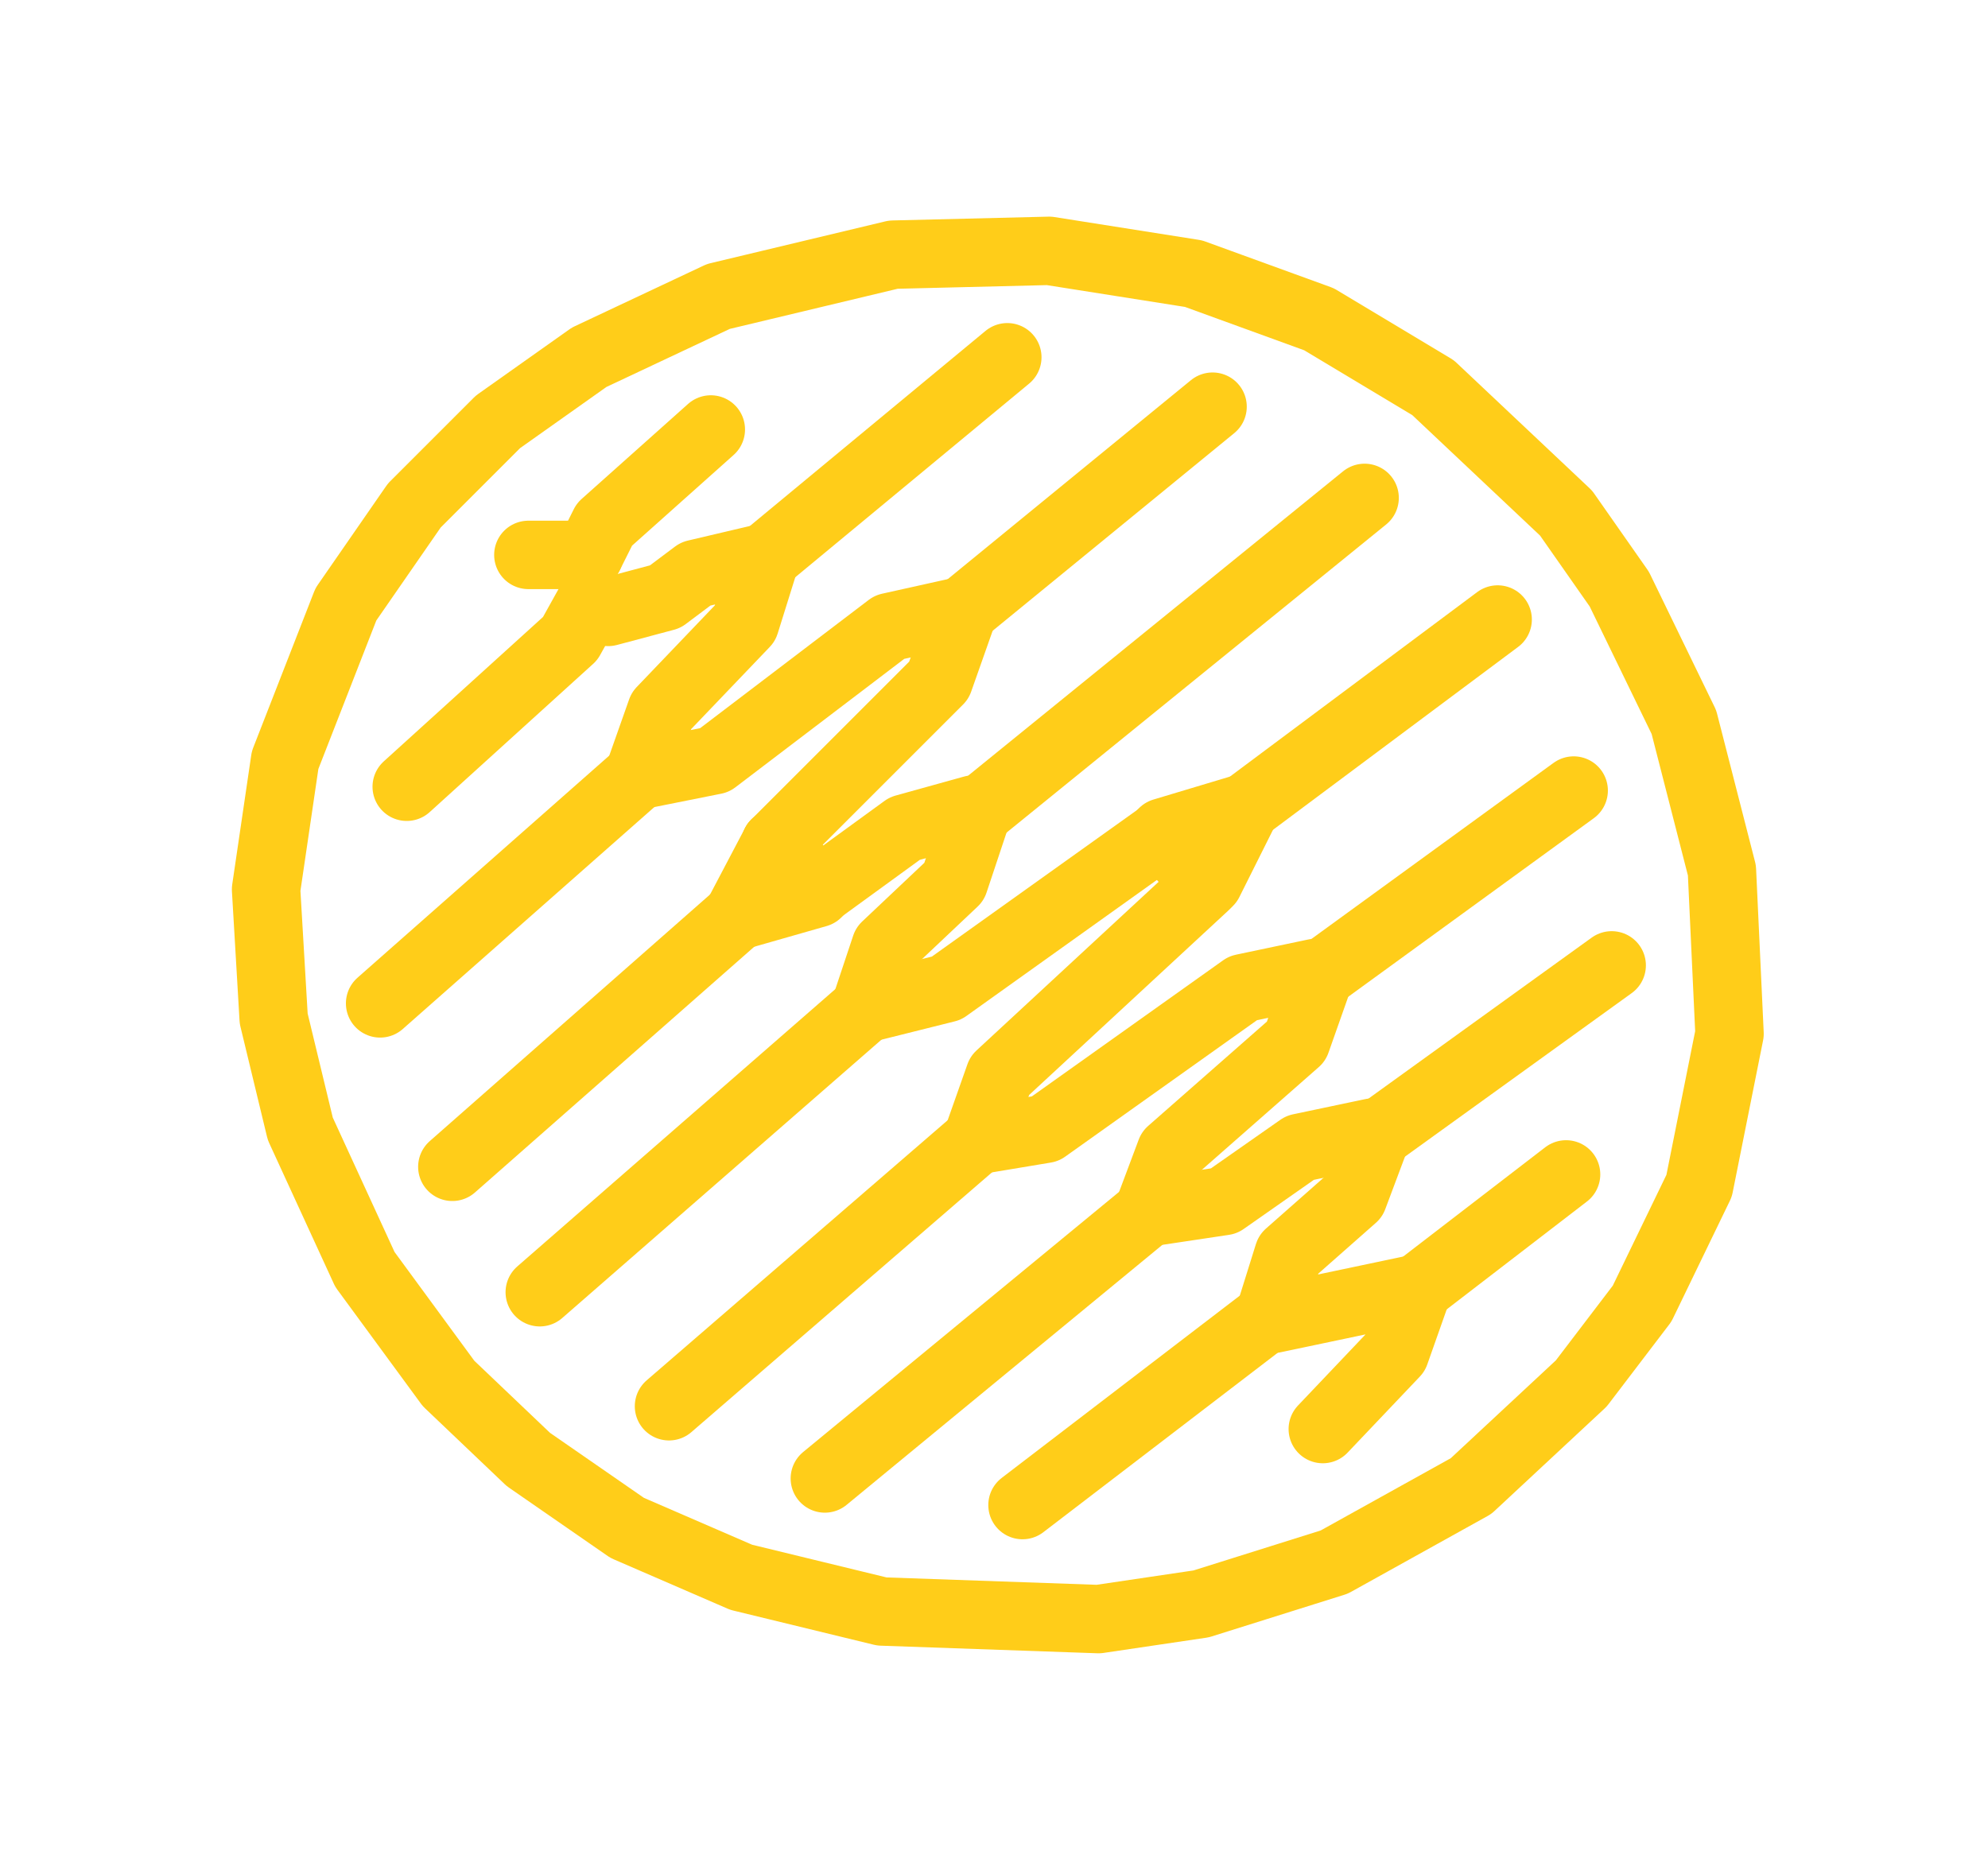
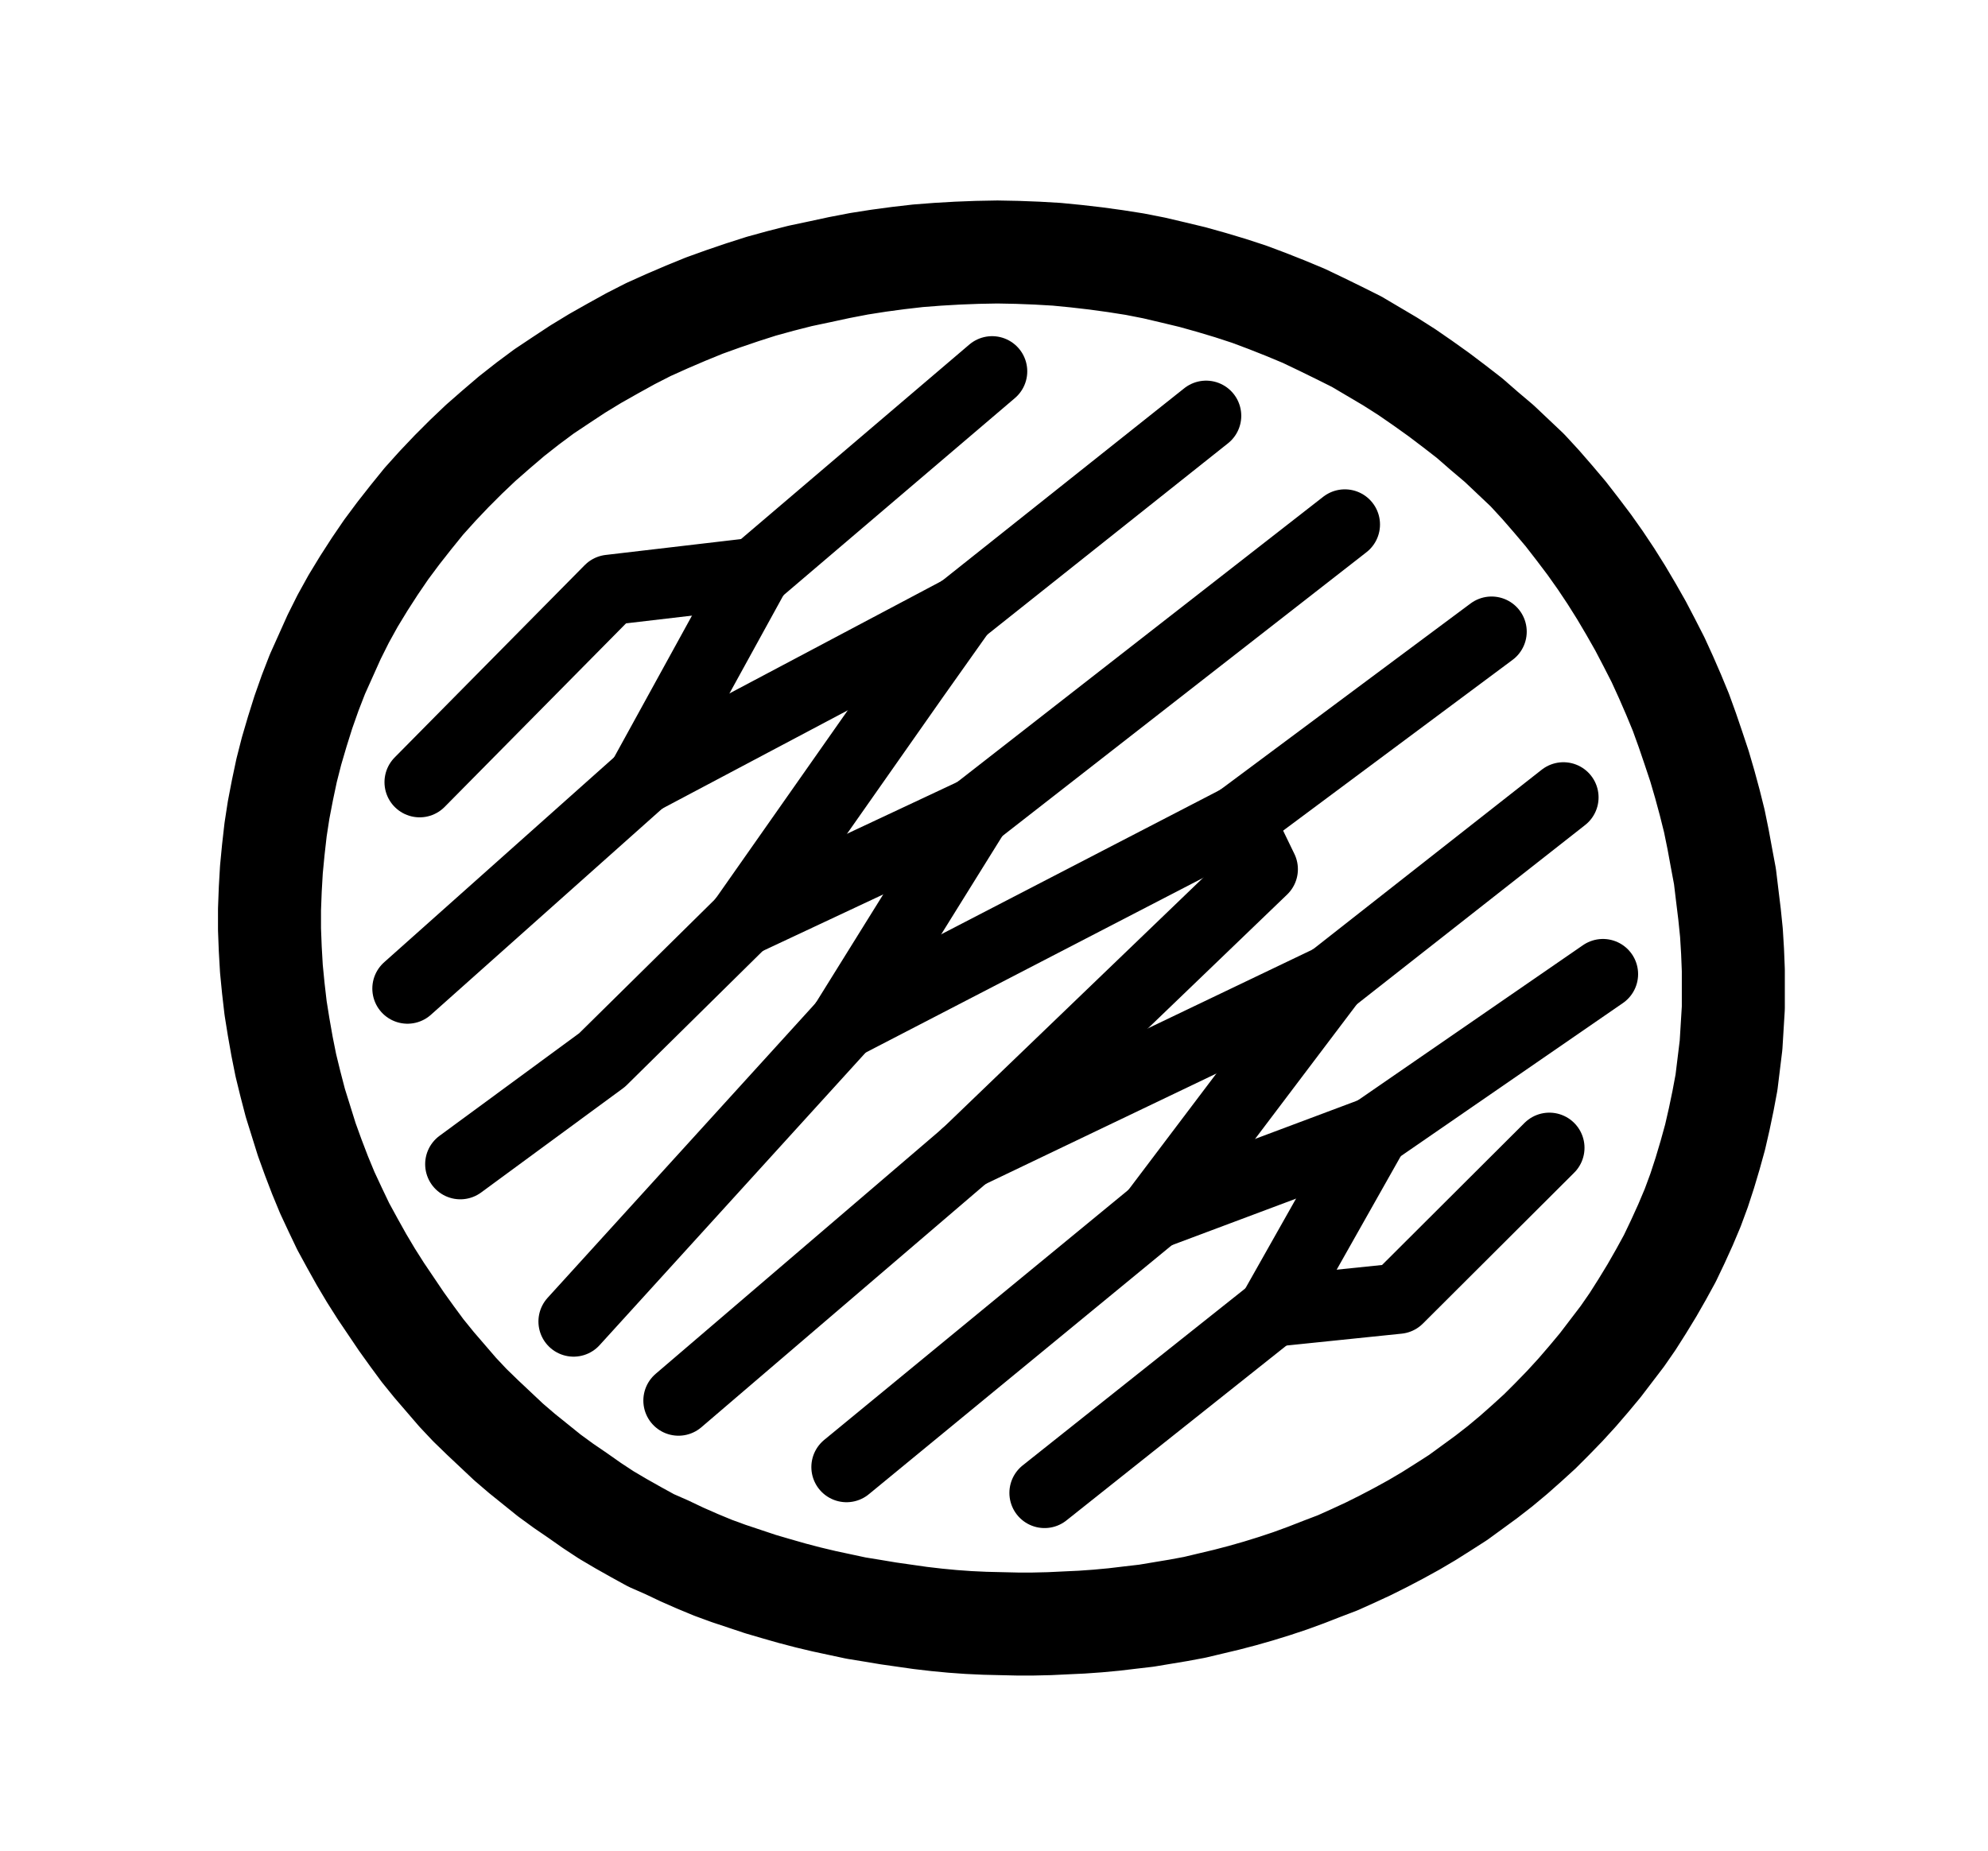
- <svg xmlns="http://www.w3.org/2000/svg" version="1.1" viewBox="0 0 523 487">
-   <g fill="none" stroke-linecap="round" stroke-linejoin="round" vector-effect="non-scaling-stroke">
-     <path d="M 351 411 L 316 422 L 289 426 L 232 424 L 195 415 L 165 402 L 139 384 L 118 364 L 96 334 L 79 297 L 72 268 L 70 234 L 75 200 L 91 159 L 109 133 L 131 111 L 155 94 L 189 78 L 235 67 L 276 66 L 314 72 L 347 84 L 377 102 L 412 135 L 426 155 L 443 190 L 453 229 L 455 272 L 447 312 L 432 343 L 416 364 L 387 391 L 351 411 Z" stroke="#FFCD19" stroke-width="18.0" />
-     <path d="M 201 147 L 265 94" stroke="#FFCD19" stroke-width="18.0" />
-     <path d="M 361 298 L 342 302 L 322 316 L 302 319" stroke="#FFCD19" stroke-width="18.0" />
-     <path d="M 215 234 L 204 222" stroke="#FFCD19" stroke-width="18.0" />
-     <path d="M 334 346 L 339 330 L 356 315 L 362 299" stroke="#FFCD19" stroke-width="18.0" />
-     <path d="M 318 232 L 327 214" stroke="#FFCD19" stroke-width="18.0" />
-     <path d="M 256 213 L 238 218 L 216 234" stroke="#FFCD19" stroke-width="18.0" />
-     <path d="M 347 257 L 341 274 L 308 303 L 302 319" stroke="#FFCD19" stroke-width="18.0" />
-     <path d="M 257 214 L 251 232 L 233 249 L 228 264" stroke="#FFCD19" stroke-width="18.0" />
-     <path d="M 326 213 L 306 219" stroke="#FFCD19" stroke-width="18.0" />
-     <path d="M 253 162 L 247 179 L 204 222" stroke="#FFCD19" stroke-width="18.0" />
-     <path d="M 187 113 L 159 138 L 155 146" stroke="#FFCD19" stroke-width="18.0" />
-     <path d="M 229 265 L 249 260 L 305 220" stroke="#FFCD19" stroke-width="18.0" />
-     <path d="M 335 347 L 373 339" stroke="#FFCD19" stroke-width="18.0" />
-     <path d="M 348 256 L 414 208" stroke="#FFCD19" stroke-width="18.0" />
-     <path d="M 257 300 L 263 283 L 317 233" stroke="#FFCD19" stroke-width="18.0" />
-     <path d="M 257 300 L 176 370" stroke="#FFCD19" stroke-width="18.0" />
-     <path d="M 257 300 L 275 297 L 327 260 L 346 256" stroke="#FFCD19" stroke-width="18.0" />
-     <path d="M 119 307 L 194 241" stroke="#FFCD19" stroke-width="18.0" />
-     <path d="M 412 309 L 373 339" stroke="#FFCD19" stroke-width="18.0" />
-     <path d="M 200 147 L 183 151 L 175 157 L 160 161 L 156 159" stroke="#FFCD19" stroke-width="18.0" />
-     <path d="M 424 254 L 363 298" stroke="#FFCD19" stroke-width="18.0" />
-     <path d="M 373 339 L 367 356 L 348 376" stroke="#FFCD19" stroke-width="18.0" />
-     <path d="M 252 161 L 234 165 L 188 200 L 168 204" stroke="#FFCD19" stroke-width="18.0" />
-     <path d="M 215 235 L 194 241" stroke="#FFCD19" stroke-width="18.0" />
-     <path d="M 317 232 L 306 220" stroke="#FFCD19" stroke-width="18.0" />
-     <path d="M 359 131 L 258 213" stroke="#FFCD19" stroke-width="18.0" />
-     <path d="M 319 107 L 253 161" stroke="#FFCD19" stroke-width="18.0" />
-     <path d="M 201 148 L 196 164 L 174 187 L 168 204" stroke="#FFCD19" stroke-width="18.0" />
-     <path d="M 107 207 L 150 168 L 155 159" stroke="#FFCD19" stroke-width="18.0" />
-     <path d="M 228 265 L 142 340" stroke="#FFCD19" stroke-width="18.0" />
-     <path d="M 394 163 L 327 213" stroke="#FFCD19" stroke-width="18.0" />
-     <path d="M 269 396 L 333 347" stroke="#FFCD19" stroke-width="18.0" />
-     <path d="M 194 241 L 204 222" stroke="#FFCD19" stroke-width="18.0" />
-     <path d="M 155 146 L 139 146" stroke="#FFCD19" stroke-width="18.0" />
-     <path d="M 302 319 L 217 389" stroke="#FFCD19" stroke-width="18.0" />
-     <path d="M 100 264 L 168 204" stroke="#FFCD19" stroke-width="18.0" />
-   </g>
+ <svg xmlns="http://www.w3.org/2000/svg" version="1.1" viewBox="0.00 0.00 523.00 487.00">
+   <path d="M 72.500 265.200 L 71.900 260.000 L 71.400 254.900 L 71.100 249.700 L 70.900 244.500 L 70.900 239.300 L 71.100 234.000 L 71.400 228.800 L 71.900 223.600 L 72.500 218.300 L 73.300 213.100 L 74.300 207.900 L 75.400 202.700 L 76.700 197.600 L 78.200 192.500 L 79.800 187.400 L 81.600 182.300 L 83.500 177.400 L 85.700 172.500 L 87.900 167.600 L 90.300 162.800 L 92.900 158.100 L 95.700 153.500 L 98.600 149.000 L 101.600 144.600 L 104.800 140.300 L 108.100 136.100 L 111.500 131.900 L 115.100 127.900 L 118.800 124.000 L 122.600 120.200 L 126.500 116.500 L 130.500 113.000 L 134.600 109.500 L 138.800 106.200 L 143.100 103.000 L 147.600 100.000 L 152.000 97.100 L 156.600 94.300 L 161.200 91.700 L 165.900 89.100 L 170.600 86.700 L 175.500 84.500 L 180.400 82.400 L 185.300 80.400 L 190.300 78.600 L 195.300 76.900 L 200.300 75.300 L 205.400 73.900 L 210.500 72.600 L 215.700 71.500 L 220.800 70.400 L 226.000 69.400 L 231.100 68.600 L 236.300 67.900 L 241.500 67.300 L 246.700 66.900 L 251.900 66.600 L 257.100 66.400 L 262.400 66.300 L 267.600 66.400 L 272.800 66.600 L 278.000 66.900 L 283.100 67.400 L 288.300 68.000 L 293.400 68.700 L 298.500 69.500 L 303.600 70.500 L 308.700 71.700 L 313.700 72.900 L 318.700 74.300 L 323.700 75.800 L 328.600 77.400 L 333.400 79.200 L 338.200 81.100 L 343.000 83.100 L 347.600 85.300 L 352.300 87.600 L 356.900 89.900 L 361.300 92.500 L 365.700 95.100 L 370.100 97.900 L 374.300 100.800 L 378.500 103.800 L 382.600 106.900 L 386.600 110.000 L 390.500 113.400 L 394.400 116.700 L 398.100 120.200 L 401.800 123.700 L 405.300 127.500 L 408.600 131.300 L 411.900 135.200 L 415.000 139.200 L 418.100 143.300 L 421.000 147.400 L 423.800 151.600 L 426.500 155.900 L 429.100 160.300 L 431.600 164.700 L 433.900 169.100 L 436.200 173.600 L 438.300 178.200 L 440.300 182.800 L 442.200 187.400 L 443.900 192.100 L 445.500 196.800 L 447.100 201.600 L 448.500 206.400 L 449.800 211.200 L 451.000 216.000 L 452.000 220.900 L 452.900 225.800 L 453.800 230.600 L 454.400 235.600 L 455.000 240.500 L 455.500 245.400 L 455.800 250.300 L 456.000 255.300 L 456.000 260.200 L 456.000 265.200 L 455.700 270.100 L 455.400 275.000 L 454.800 279.900 L 454.200 284.800 L 453.300 289.600 L 452.300 294.400 L 451.200 299.200 L 449.900 303.900 L 448.500 308.600 L 447.000 313.200 L 445.300 317.800 L 443.400 322.300 L 441.400 326.700 L 439.300 331.100 L 437.000 335.300 L 434.600 339.500 L 432.100 343.600 L 429.500 347.700 L 426.800 351.600 L 423.900 355.400 L 421.000 359.200 L 418.000 362.800 L 414.900 366.400 L 411.700 369.900 L 408.400 373.300 L 405.100 376.600 L 401.700 379.700 L 398.200 382.800 L 394.600 385.800 L 391.000 388.600 L 387.300 391.300 L 383.600 394.000 L 379.700 396.500 L 375.900 398.900 L 372.000 401.200 L 368.000 403.400 L 364.000 405.500 L 360.000 407.500 L 355.900 409.400 L 351.900 411.200 L 347.700 412.800 L 343.600 414.400 L 339.500 415.900 L 335.300 417.300 L 331.100 418.600 L 326.900 419.800 L 322.700 420.900 L 318.500 421.900 L 314.300 422.900 L 310.000 423.700 L 305.800 424.400 L 301.600 425.100 L 297.300 425.600 L 293.100 426.100 L 288.800 426.500 L 284.600 426.800 L 280.300 427.000 L 276.100 427.200 L 271.800 427.300 L 267.600 427.300 L 263.300 427.200 L 259.100 427.100 L 254.800 426.900 L 250.600 426.600 L 246.400 426.200 L 242.100 425.700 L 237.900 425.100 L 233.700 424.500 L 229.500 423.800 L 225.200 423.100 L 221.000 422.200 L 216.800 421.300 L 212.600 420.300 L 208.400 419.200 L 204.200 418.000 L 200.100 416.800 L 195.900 415.400 L 191.700 414.000 L 187.600 412.500 L 183.500 410.800 L 179.400 409.000 L 175.400 407.100 L 171.300 405.300 L 167.300 403.100 L 163.400 400.900 L 159.500 398.600 L 155.700 396.100 L 152.000 393.500 L 148.200 390.900 L 144.500 388.200 L 140.900 385.300 L 137.300 382.400 L 133.800 379.400 L 130.400 376.200 L 127.000 373.000 L 123.600 369.700 L 120.400 366.300 L 117.300 362.700 L 114.200 359.100 L 111.200 355.400 L 108.400 351.600 L 105.600 347.700 L 102.900 343.700 L 100.200 339.700 L 97.600 335.600 L 95.100 331.400 L 92.700 327.100 L 90.300 322.700 L 88.200 318.300 L 86.100 313.800 L 84.200 309.200 L 82.400 304.500 L 80.700 299.800 L 79.200 295.000 L 77.700 290.200 L 76.400 285.200 L 75.200 280.300 L 74.200 275.300 L 73.300 270.200 L 72.500 265.200" fill="none" stroke="#000000" stroke-width="27.100" stroke-linecap="round" stroke-linejoin="round" />
+   <path d="M 150.900 347.700 L 222.000 269.500" fill="none" stroke="#000000" stroke-width="18.500" stroke-linecap="round" stroke-linejoin="round" />
+   <path d="M 317.300 109.400 L 252.900 160.600" fill="none" stroke="#000000" stroke-width="18.500" stroke-linecap="round" stroke-linejoin="round" />
+   <path d="M 222.700 386.000 L 303.600 319.500" fill="none" stroke="#000000" stroke-width="18.500" stroke-linecap="round" stroke-linejoin="round" />
+   <path d="M 421.700 256.300 L 361.500 297.800" fill="none" stroke="#000000" stroke-width="18.500" stroke-linecap="round" stroke-linejoin="round" />
+   <path d="M 178.500 368.500 L 254.200 303.700" fill="none" stroke="#000000" stroke-width="18.500" stroke-linecap="round" stroke-linejoin="round" />
+   <path d="M 274.800 392.800 L 334.800 345.100" fill="none" stroke="#000000" stroke-width="18.500" stroke-linecap="round" stroke-linejoin="round" />
+   <path d="M 392.400 166.200 L 325.900 215.700" fill="none" stroke="#000000" stroke-width="18.500" stroke-linecap="round" stroke-linejoin="round" />
+   <path d="M 121.100 306.300 L 158.400 278.900 L 195.300 242.500" fill="none" stroke="#000000" stroke-width="18.500" stroke-linecap="round" stroke-linejoin="round" />
+   <path d="M 107.200 260.100 L 168.900 205.100" fill="none" stroke="#000000" stroke-width="18.500" stroke-linecap="round" stroke-linejoin="round" />
+   <path d="M 411.300 209.800 L 350.300 257.700" fill="none" stroke="#000000" stroke-width="18.500" stroke-linecap="round" stroke-linejoin="round" />
+   <path d="M 261.000 97.700 L 198.800 150.700" fill="none" stroke="#000000" stroke-width="18.500" stroke-linecap="round" stroke-linejoin="round" />
+   <path d="M 353.800 138.000 L 256.700 213.700" fill="none" stroke="#000000" stroke-width="18.500" stroke-linecap="round" stroke-linejoin="round" />
+   <path d="M 222.000 269.500 L 325.900 215.700" fill="none" stroke="#000000" stroke-width="18.500" stroke-linecap="round" stroke-linejoin="round" />
+   <path d="M 222.000 269.500 L 256.700 213.700" fill="none" stroke="#000000" stroke-width="18.500" stroke-linecap="round" stroke-linejoin="round" />
+   <path d="M 256.700 213.700 L 195.300 242.500" fill="none" stroke="#000000" stroke-width="18.500" stroke-linecap="round" stroke-linejoin="round" />
+   <path d="M 198.800 150.700 L 168.900 205.100" fill="none" stroke="#000000" stroke-width="18.500" stroke-linecap="round" stroke-linejoin="round" />
+   <path d="M 252.900 160.600 L 168.900 205.100" fill="none" stroke="#000000" stroke-width="18.500" stroke-linecap="round" stroke-linejoin="round" />
+   <path d="M 303.600 319.500 L 350.300 257.700" fill="none" stroke="#000000" stroke-width="18.500" stroke-linecap="round" stroke-linejoin="round" />
+   <path d="M 303.600 319.500 L 361.500 297.800" fill="none" stroke="#000000" stroke-width="18.500" stroke-linecap="round" stroke-linejoin="round" />
+   <path d="M 350.300 257.700 L 254.200 303.700" fill="none" stroke="#000000" stroke-width="18.500" stroke-linecap="round" stroke-linejoin="round" />
+   <path d="M 361.500 297.800 L 334.800 345.100" fill="none" stroke="#000000" stroke-width="18.500" stroke-linecap="round" stroke-linejoin="round" />
+   <path d="M 254.200 303.700 L 332.200 228.700 L 325.900 215.700" fill="none" stroke="#000000" stroke-width="18.500" stroke-linecap="round" stroke-linejoin="round" />
+   <path d="M 252.900 160.600 L 240.500 178.100 L 195.300 242.500" fill="none" stroke="#000000" stroke-width="18.500" stroke-linecap="round" stroke-linejoin="round" />
+   <path d="M 407.600 302.000 L 367.800 341.700 L 334.800 345.100" fill="none" stroke="#000000" stroke-width="18.500" stroke-linecap="round" stroke-linejoin="round" />
+   <path d="M 110.400 205.800 L 160.400 155.200 L 198.800 150.700" fill="none" stroke="#000000" stroke-width="18.500" stroke-linecap="round" stroke-linejoin="round" />
</svg>
